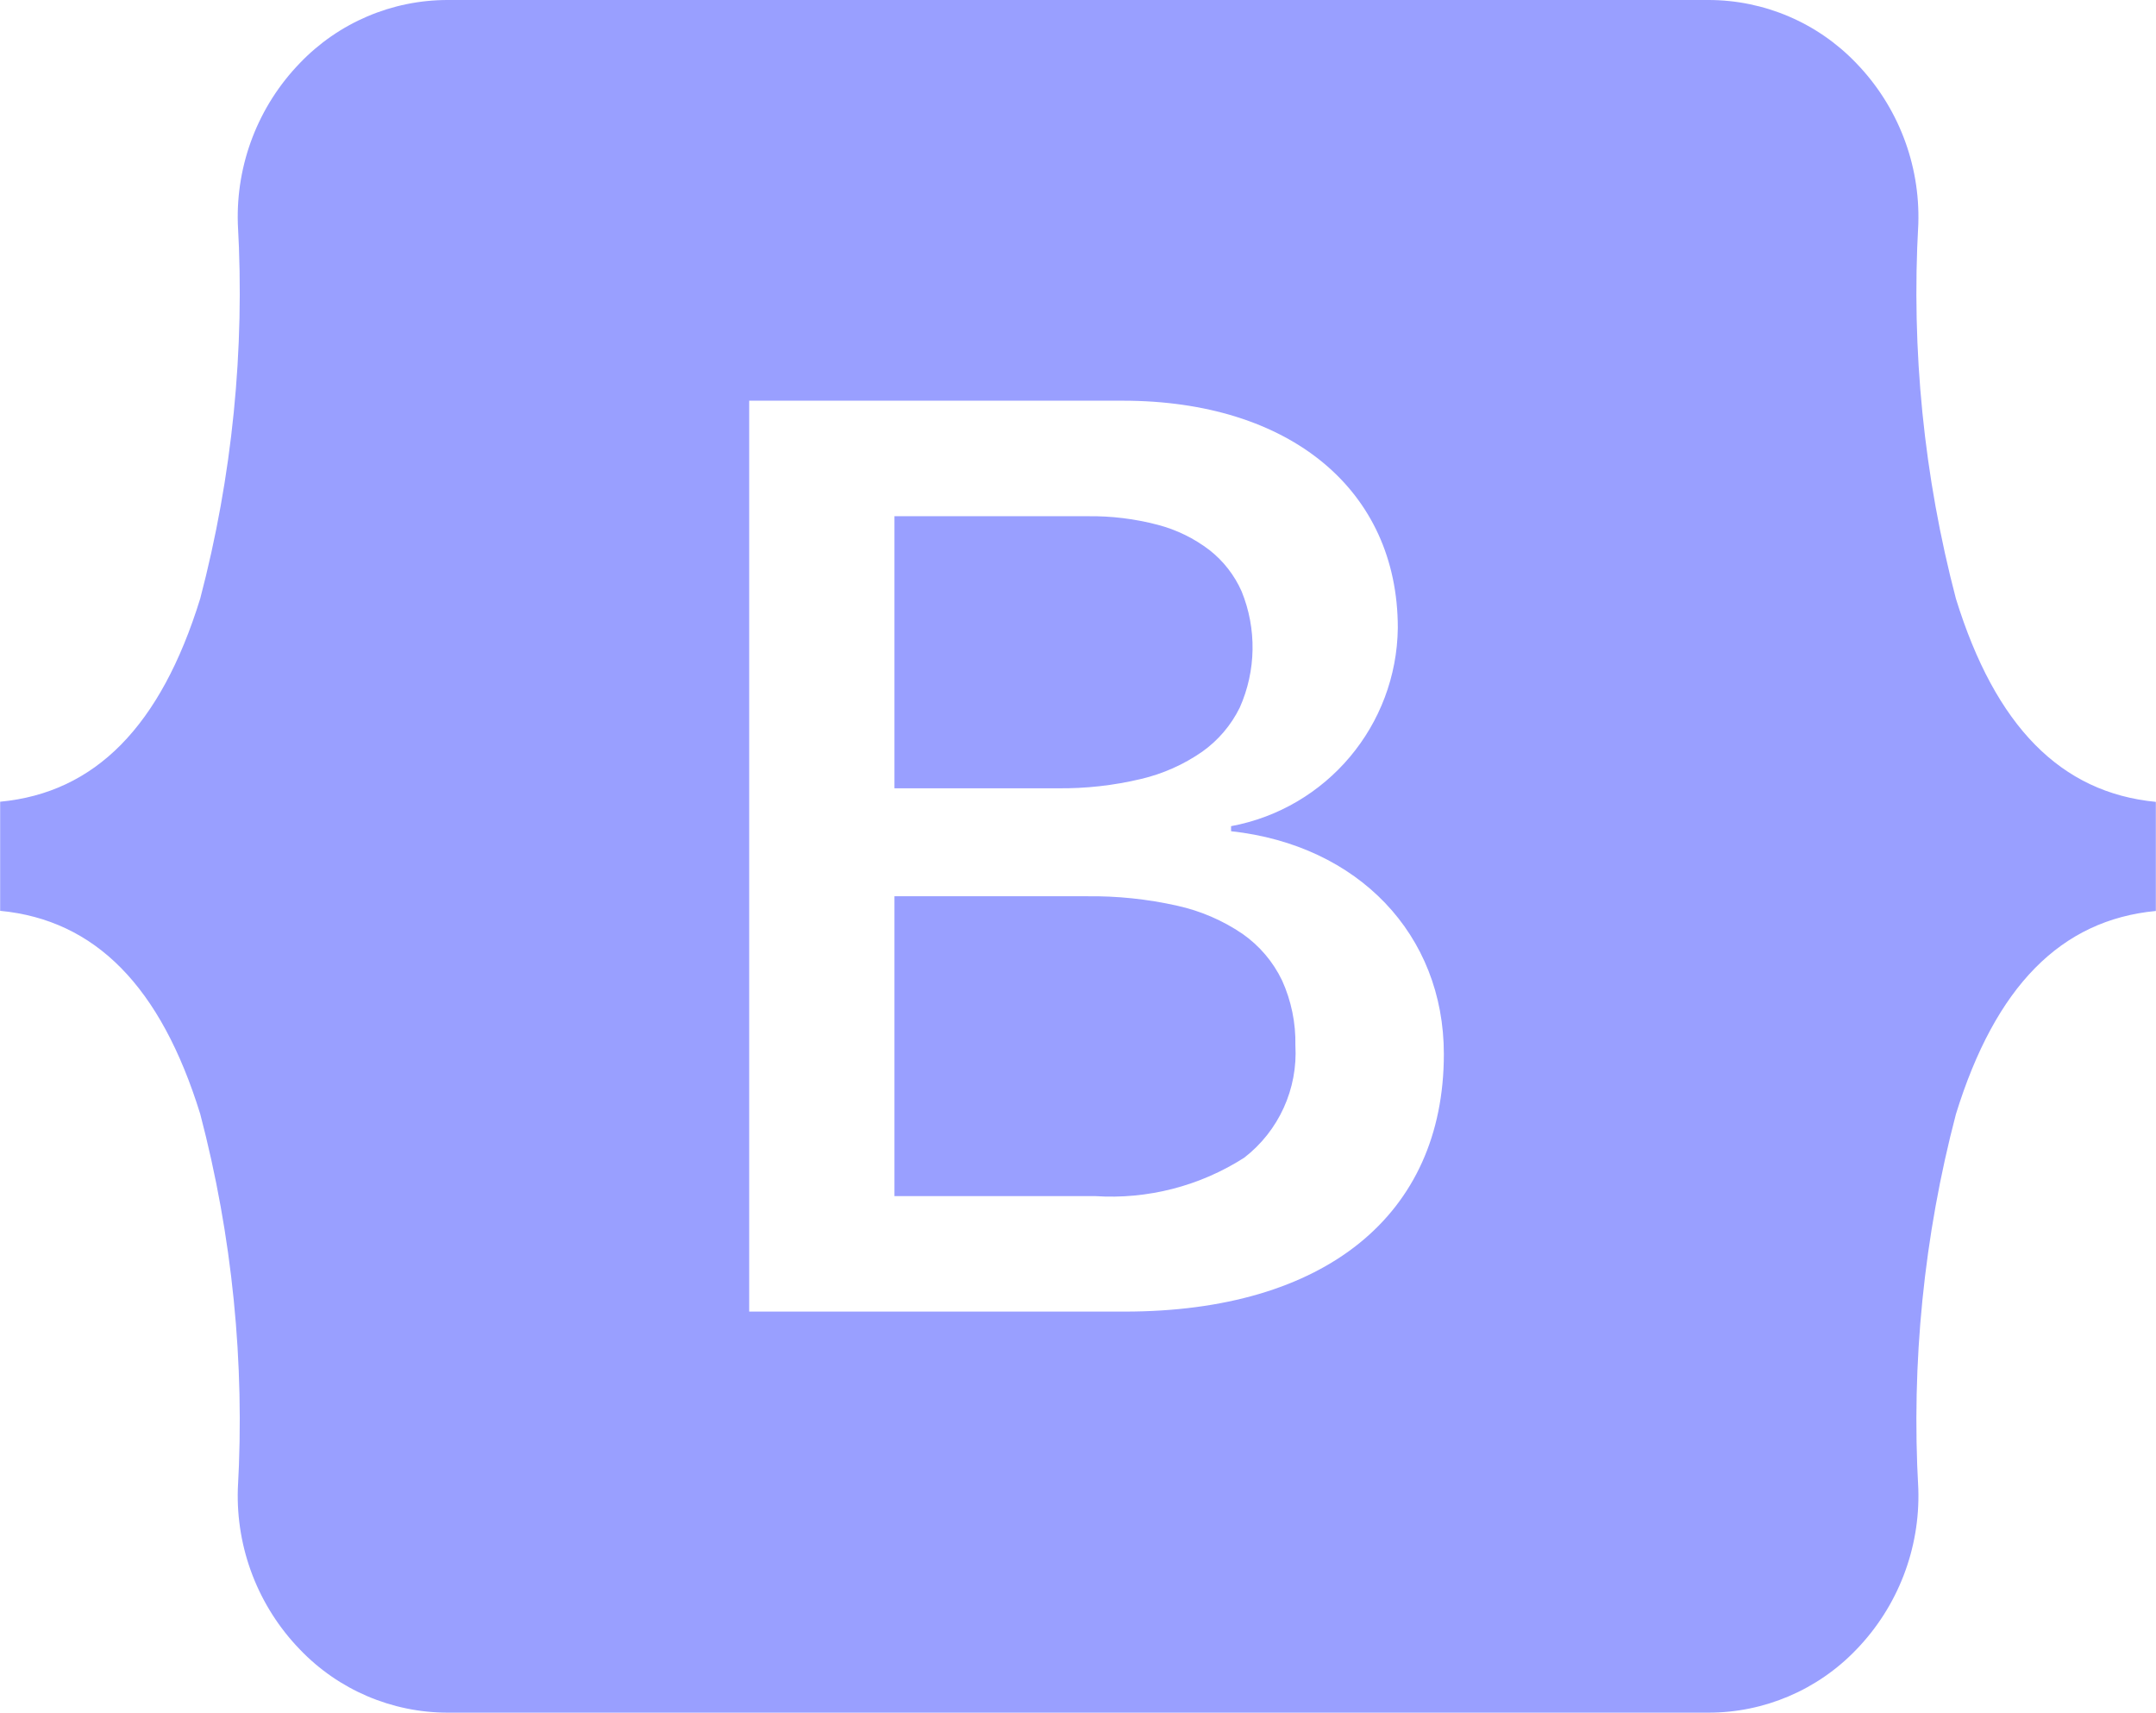
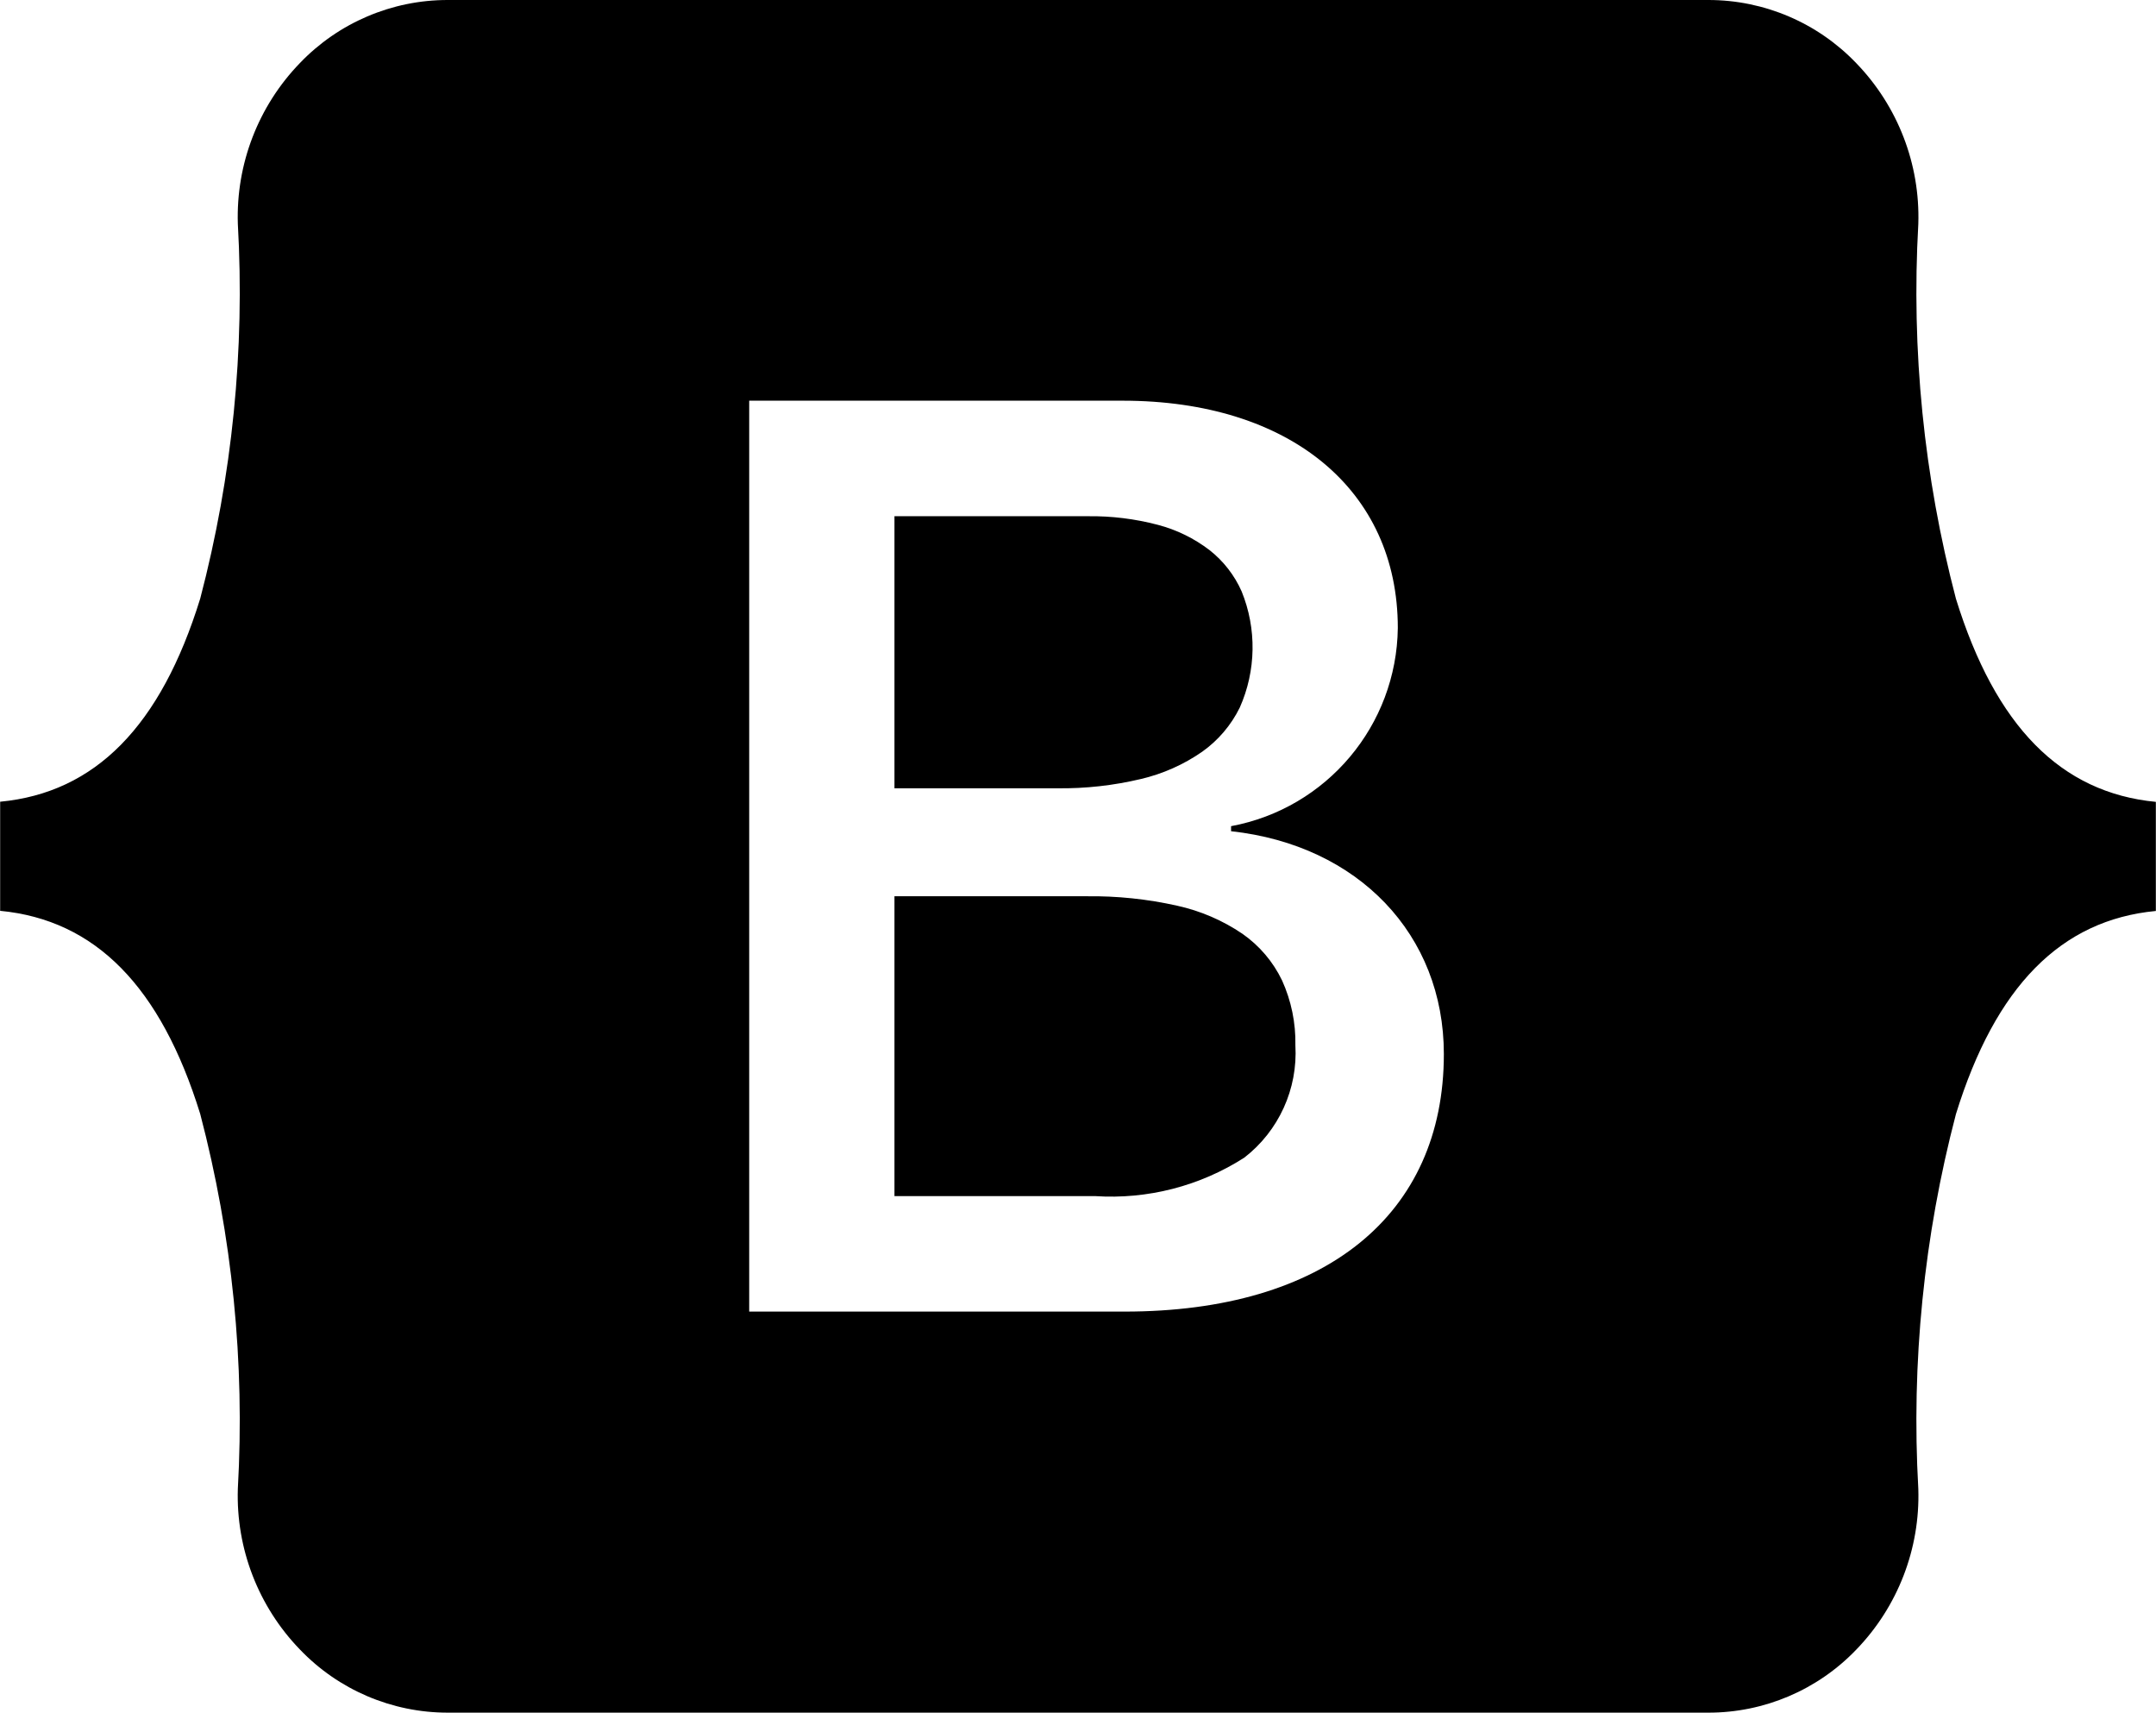
<svg xmlns="http://www.w3.org/2000/svg" id="Bootstrap_logo" width="57.319" height="45.525" viewBox="0 0 57.319 45.525">
-   <path id="Sustracción_8" data-name="Sustracción 8" d="M45.418,45.525H11.905a5.438,5.438,0,0,1-3.932-1.679,5.875,5.875,0,0,1-1.65-4.27,32.1,32.1,0,0,0-1-9.965c-1.05-3.392-2.79-5.157-5.319-5.4v-2.9c2.529-.24,4.269-2.006,5.319-5.4a32.1,32.1,0,0,0,1-9.965,5.876,5.876,0,0,1,1.65-4.27A5.438,5.438,0,0,1,11.905,0H45.418A5.438,5.438,0,0,1,49.35,1.679,5.876,5.876,0,0,1,51,5.95a32.1,32.1,0,0,0,1,9.965c1.05,3.392,2.789,5.157,5.315,5.4v2.9c-2.526.24-4.265,2.005-5.315,5.4a32.1,32.1,0,0,0-1,9.965,5.875,5.875,0,0,1-1.65,4.27A5.438,5.438,0,0,1,45.418,45.525Zm-25.5-34.874V34.864H29.9c5.314,0,8.486-2.559,8.486-6.846,0-3.173-2.273-5.554-5.657-5.923v-.134a5.426,5.426,0,0,0,4.433-5.269c0-3.67-2.871-6.041-7.313-6.041Zm9.193,21.143H23.78v-7.97h5.105a10.4,10.4,0,0,1,2.41.251,5,5,0,0,1,1.738.748,3.2,3.2,0,0,1,1.052,1.239,3.987,3.987,0,0,1,.354,1.723,3.522,3.522,0,0,1-1.358,2.987A6.559,6.559,0,0,1,29.109,31.794Zm-1-10.84H23.78V13.722h5.14a6.957,6.957,0,0,1,1.863.229,3.875,3.875,0,0,1,1.375.673,2.877,2.877,0,0,1,.851,1.094,3.942,3.942,0,0,1-.049,3.091,3.132,3.132,0,0,1-1,1.174,4.766,4.766,0,0,1-1.628.724A9.108,9.108,0,0,1,28.109,20.954Z" transform="translate(0)" fill="#999fff" />
+   <path id="Sustracción_8" data-name="Sustracción 8" d="M45.418,45.525H11.905a5.438,5.438,0,0,1-3.932-1.679,5.875,5.875,0,0,1-1.65-4.27,32.1,32.1,0,0,0-1-9.965c-1.05-3.392-2.79-5.157-5.319-5.4v-2.9c2.529-.24,4.269-2.006,5.319-5.4a32.1,32.1,0,0,0,1-9.965,5.876,5.876,0,0,1,1.65-4.27A5.438,5.438,0,0,1,11.905,0H45.418A5.438,5.438,0,0,1,49.35,1.679,5.876,5.876,0,0,1,51,5.95a32.1,32.1,0,0,0,1,9.965c1.05,3.392,2.789,5.157,5.315,5.4v2.9c-2.526.24-4.265,2.005-5.315,5.4a32.1,32.1,0,0,0-1,9.965,5.875,5.875,0,0,1-1.65,4.27A5.438,5.438,0,0,1,45.418,45.525Zm-25.5-34.874V34.864H29.9c5.314,0,8.486-2.559,8.486-6.846,0-3.173-2.273-5.554-5.657-5.923v-.134a5.426,5.426,0,0,0,4.433-5.269c0-3.67-2.871-6.041-7.313-6.041Zm9.193,21.143H23.78v-7.97h5.105a10.4,10.4,0,0,1,2.41.251,5,5,0,0,1,1.738.748,3.2,3.2,0,0,1,1.052,1.239,3.987,3.987,0,0,1,.354,1.723,3.522,3.522,0,0,1-1.358,2.987A6.559,6.559,0,0,1,29.109,31.794Zm-1-10.84H23.78V13.722h5.14a6.957,6.957,0,0,1,1.863.229,3.875,3.875,0,0,1,1.375.673,2.877,2.877,0,0,1,.851,1.094,3.942,3.942,0,0,1-.049,3.091,3.132,3.132,0,0,1-1,1.174,4.766,4.766,0,0,1-1.628.724A9.108,9.108,0,0,1,28.109,20.954Z" transform="translate(0)" />
</svg>
